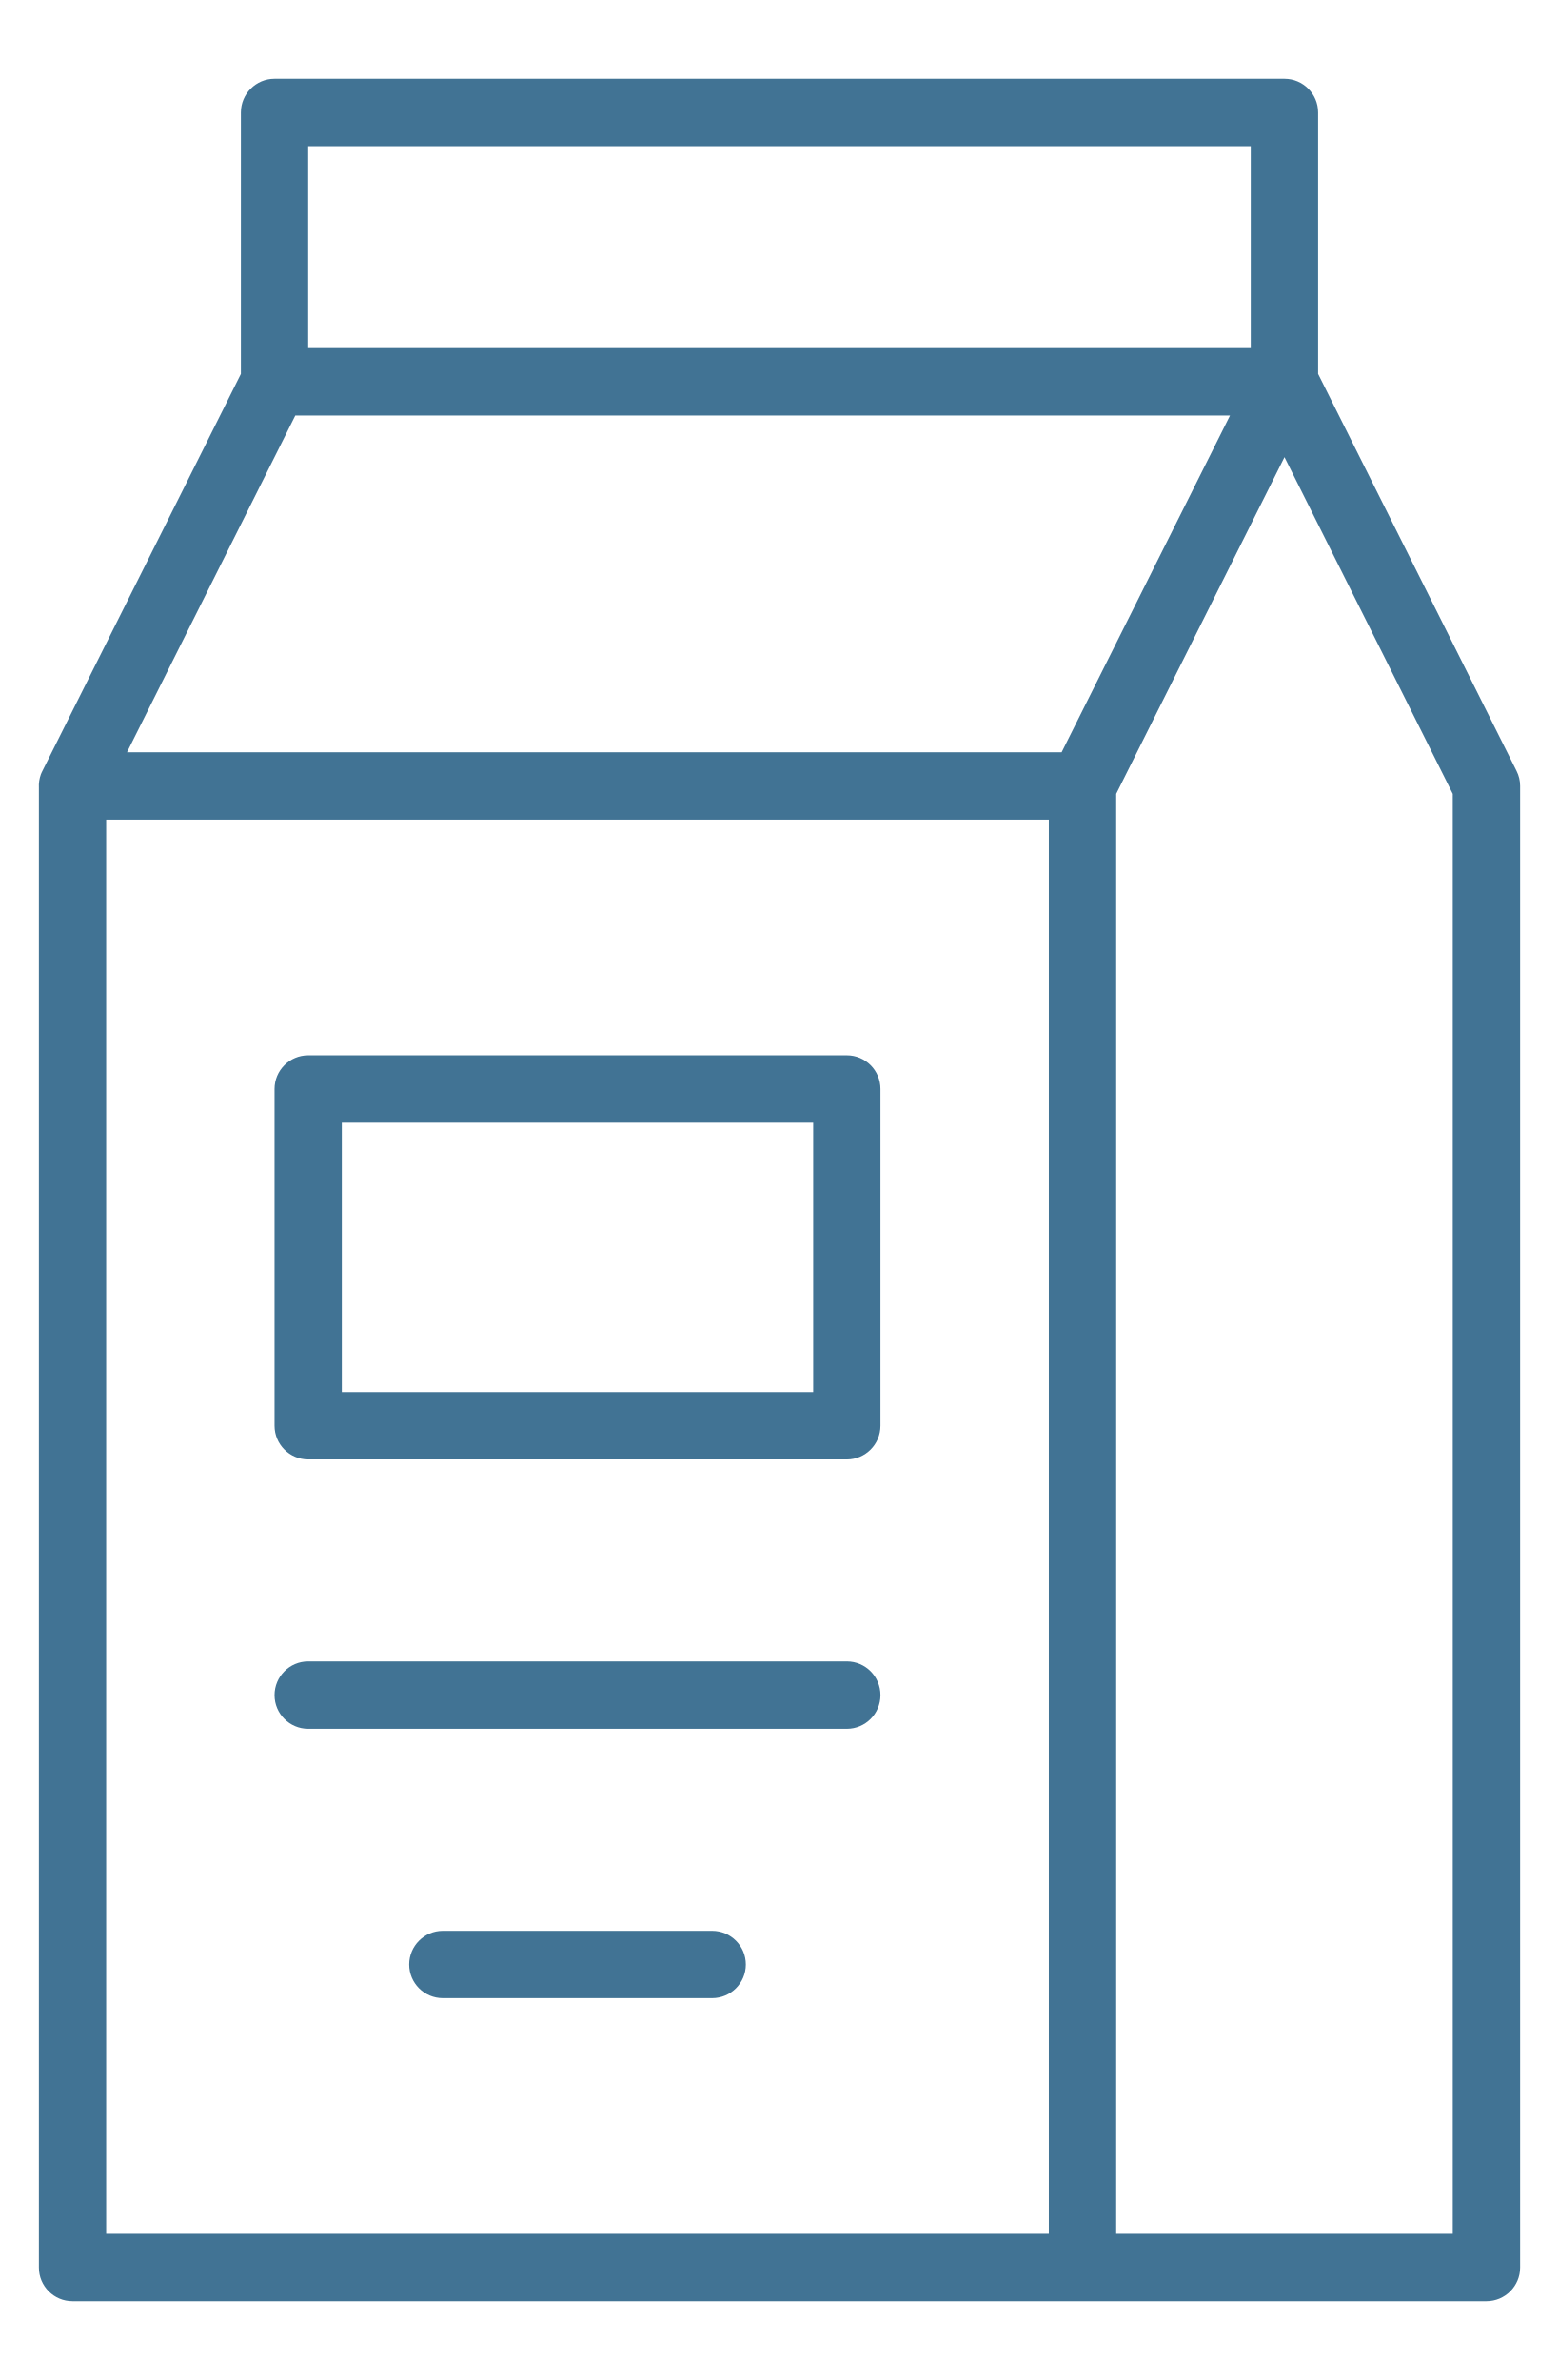
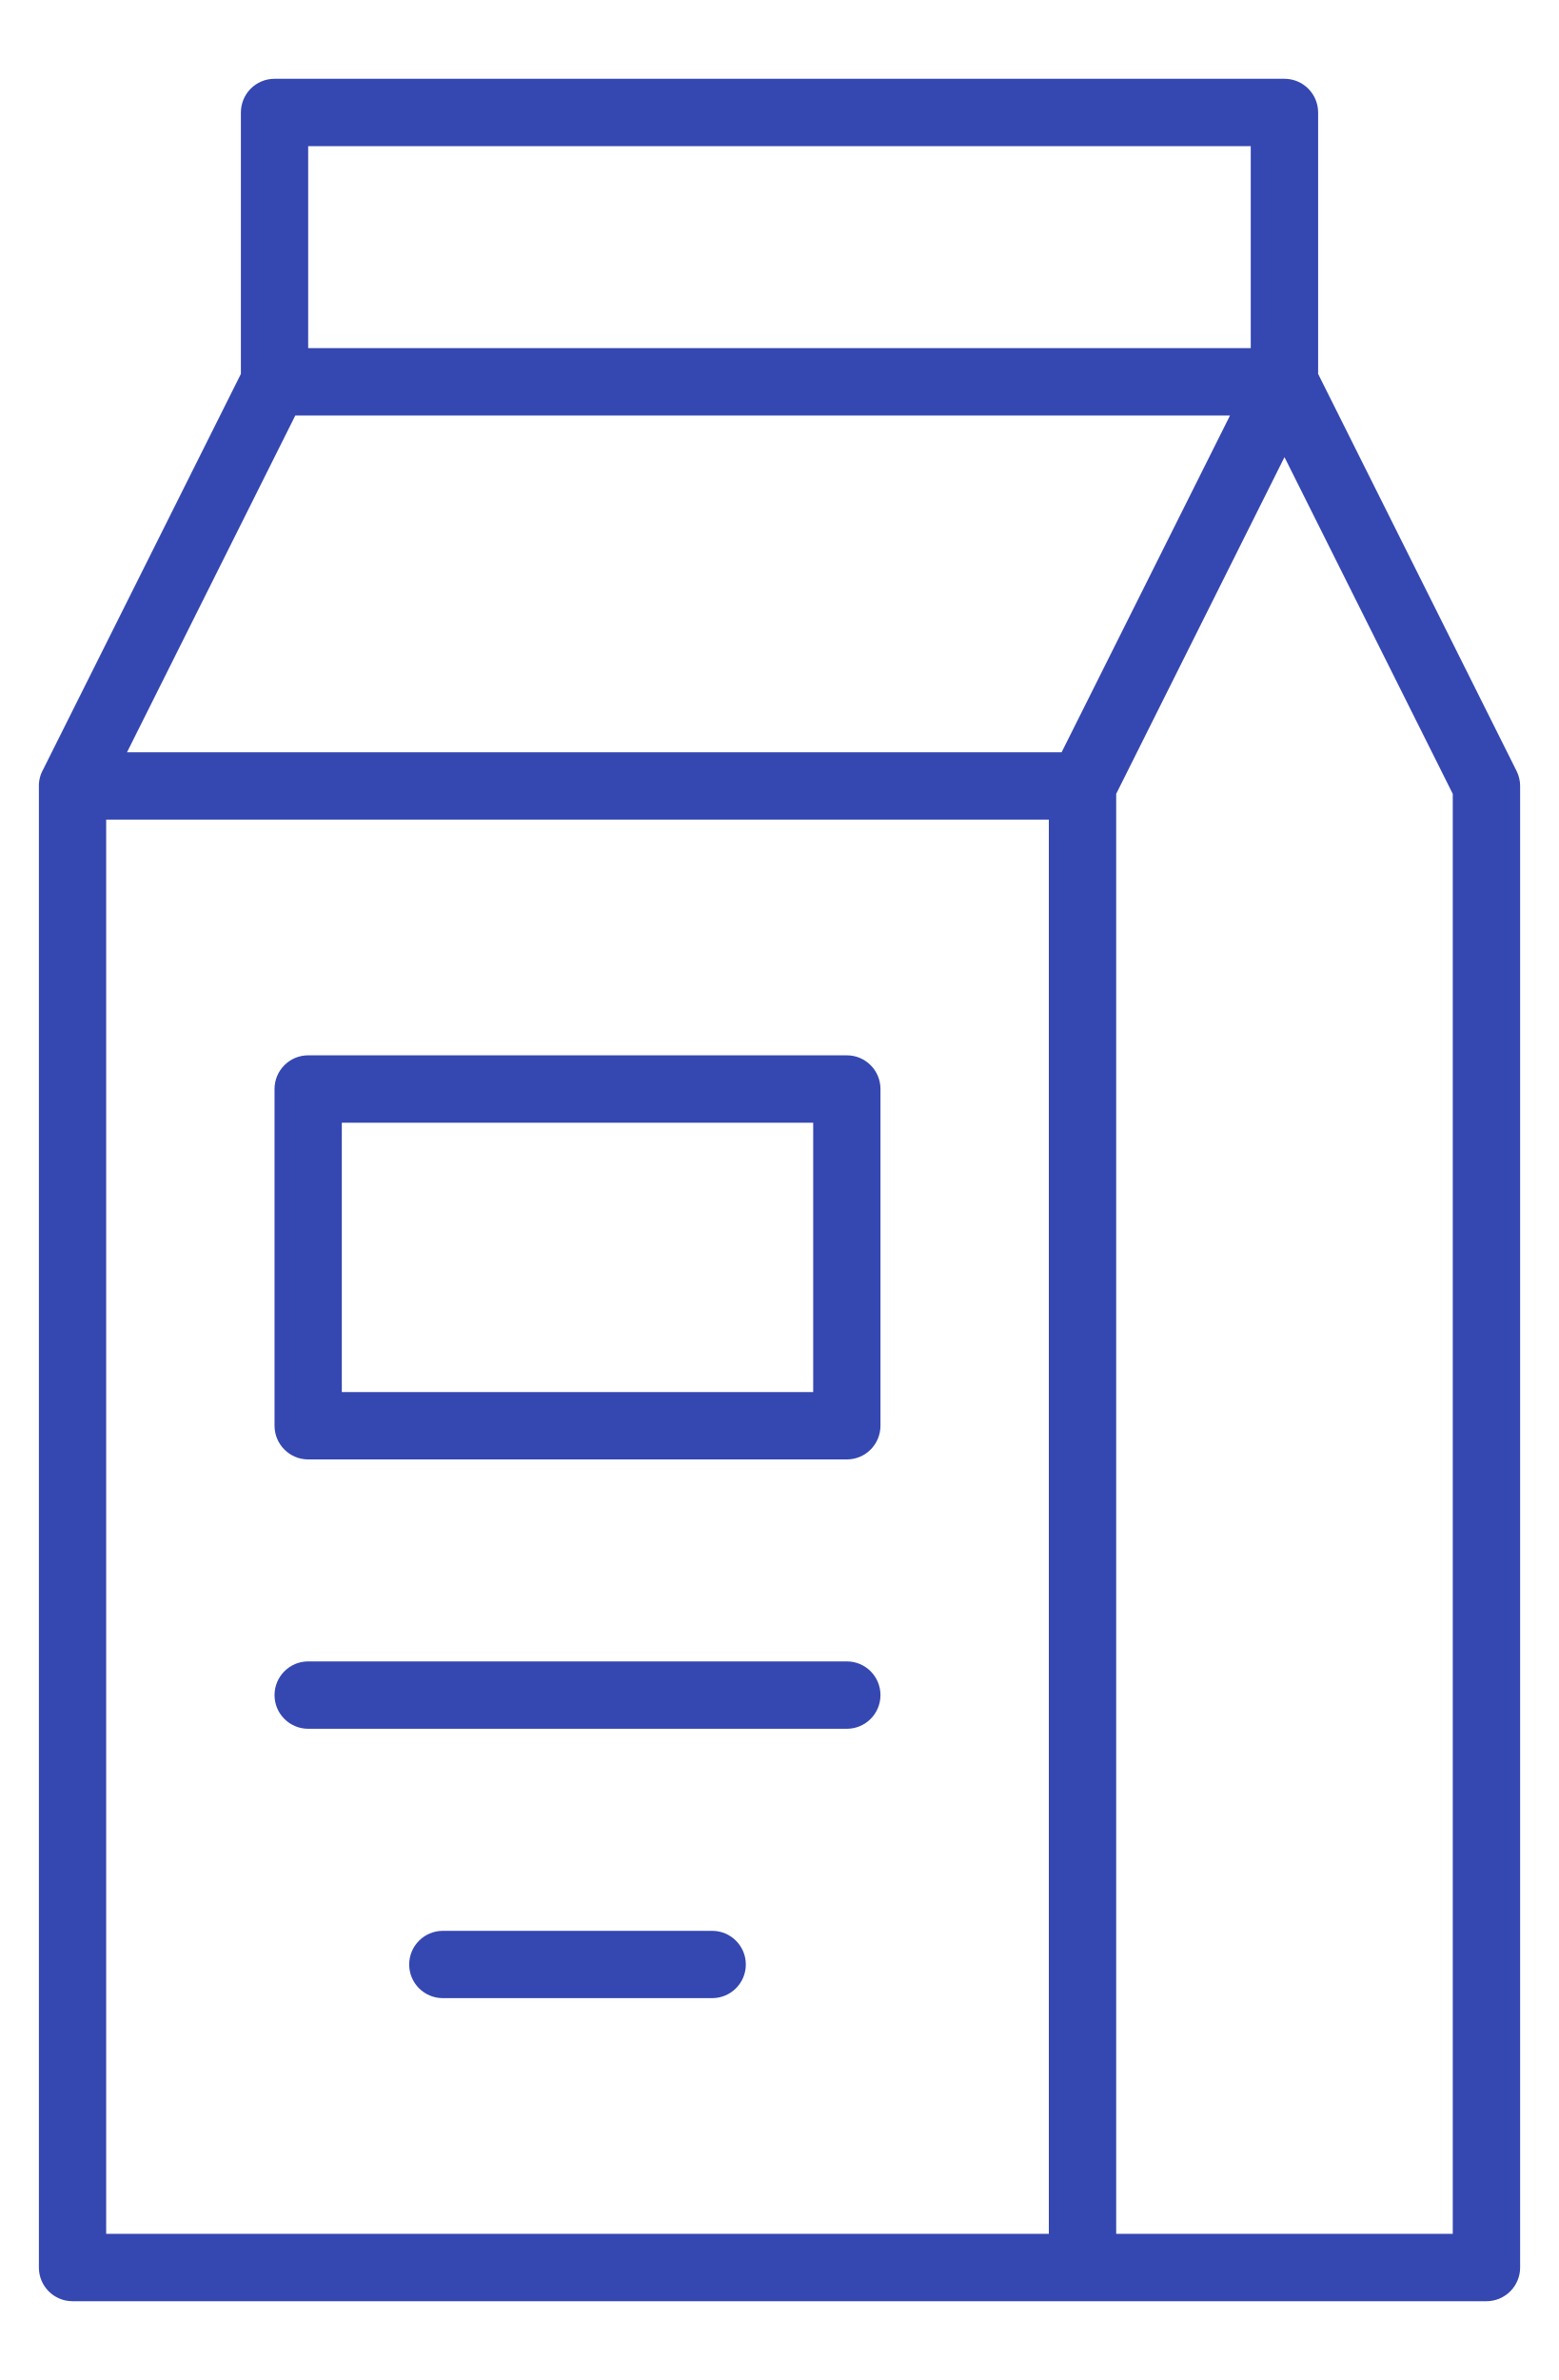
- <svg xmlns="http://www.w3.org/2000/svg" viewBox="0 0 19 29" fill="#417394">
+ <svg xmlns="http://www.w3.org/2000/svg" viewBox="0 0 19 29" fill="#3547B1">
  <path fill-rule="evenodd" clip-rule="evenodd" d="M18.117 28.04H0.884C0.657 28.04 0.474 27.856 0.474 27.63V9.597C0.471 9.544 0.479 9.489 0.498 9.436C0.505 9.419 0.512 9.402 0.521 9.386L2.936 4.556V1.371C2.936 1.144 3.119 0.96 3.346 0.96H15.655C15.881 0.96 16.065 1.144 16.065 1.371V4.556L18.483 9.393C18.512 9.45 18.527 9.513 18.527 9.576V27.63C18.527 27.856 18.343 28.04 18.116 28.04L18.117 28.04ZM3.756 1.781V4.242H15.244V1.781H3.756ZM12.939 9.166L14.991 5.063H3.599L1.548 9.166H12.939ZM15.655 5.57L13.604 9.673V27.219H17.706V9.673L15.655 5.57ZM1.294 9.987V27.219H12.783V9.987H1.294ZM3.756 12.859H10.321C10.548 12.859 10.731 13.043 10.731 13.269V17.372C10.731 17.599 10.548 17.783 10.321 17.783H3.756C3.53 17.783 3.346 17.599 3.346 17.372V13.269C3.346 13.043 3.53 12.859 3.756 12.859ZM4.166 13.68V16.962H9.911V13.68H4.166ZM3.756 21.065C3.53 21.065 3.346 20.881 3.346 20.655C3.346 20.428 3.53 20.244 3.756 20.244H10.321C10.548 20.244 10.731 20.428 10.731 20.655C10.731 20.881 10.548 21.065 10.321 21.065H3.756ZM5.397 24.347C5.171 24.347 4.987 24.164 4.987 23.937C4.987 23.711 5.171 23.527 5.397 23.527H8.68C8.906 23.527 9.09 23.711 9.09 23.937C9.09 24.164 8.906 24.347 8.68 24.347H5.397Z" />
</svg>
